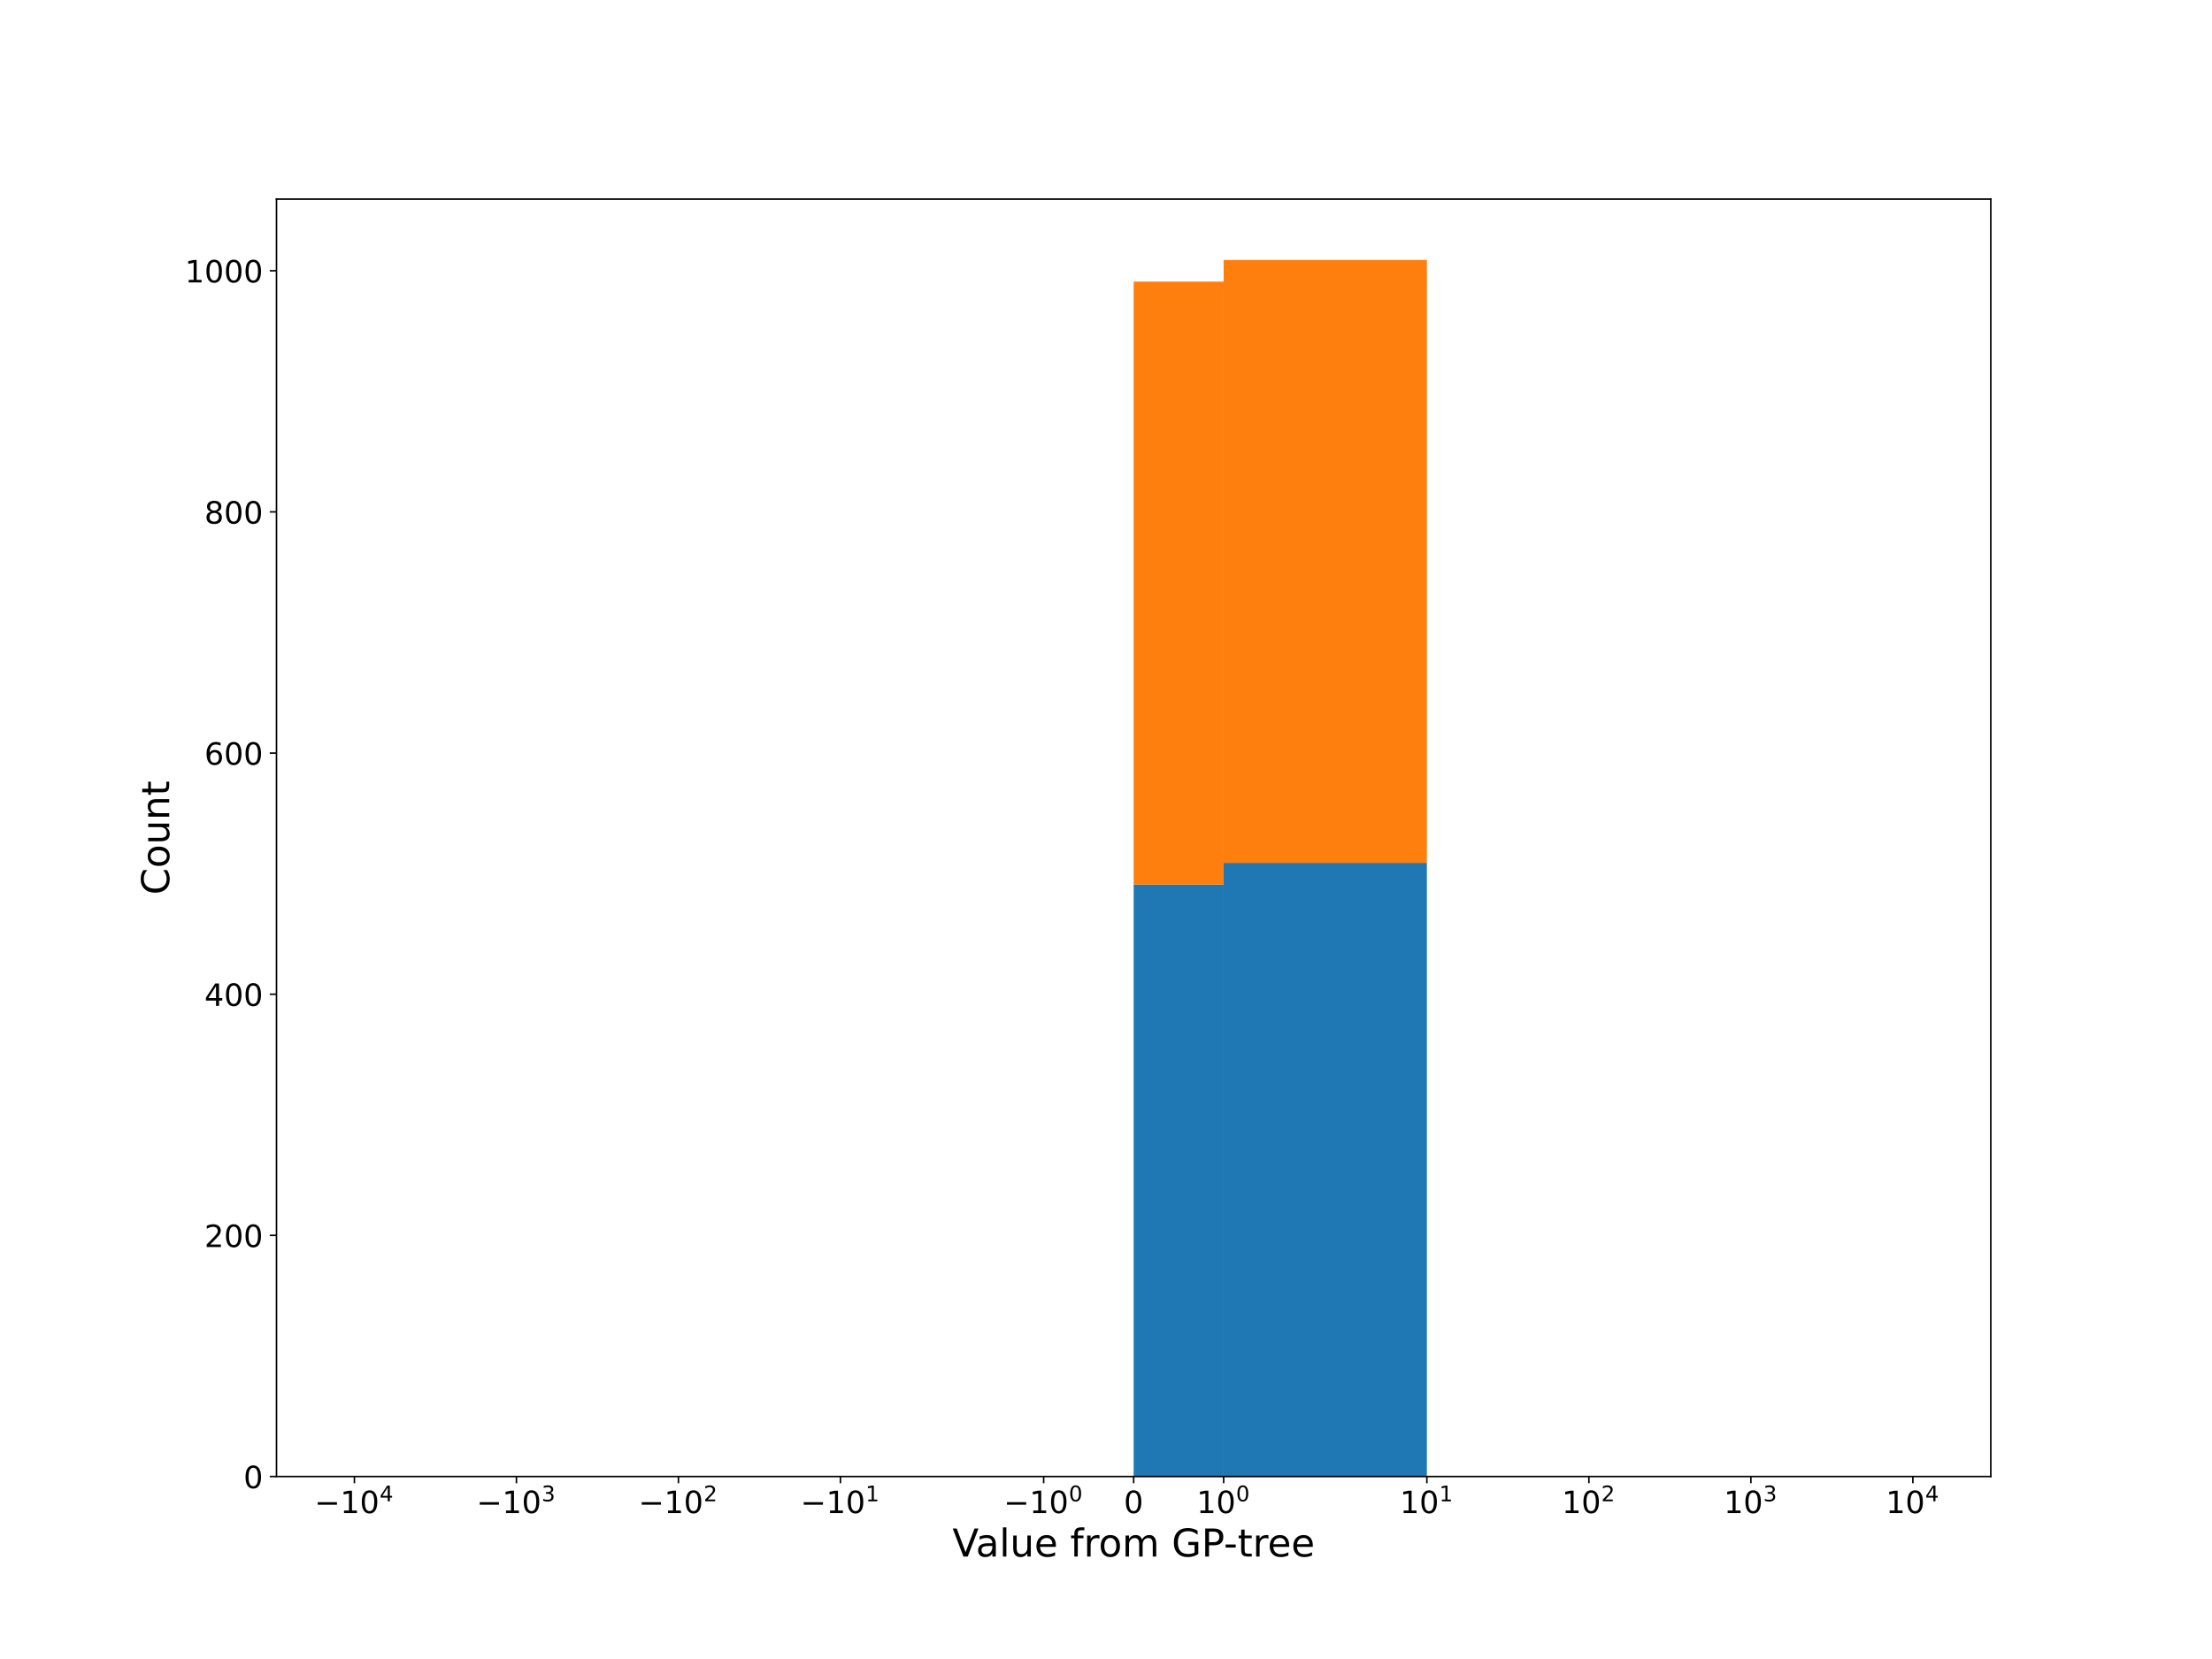
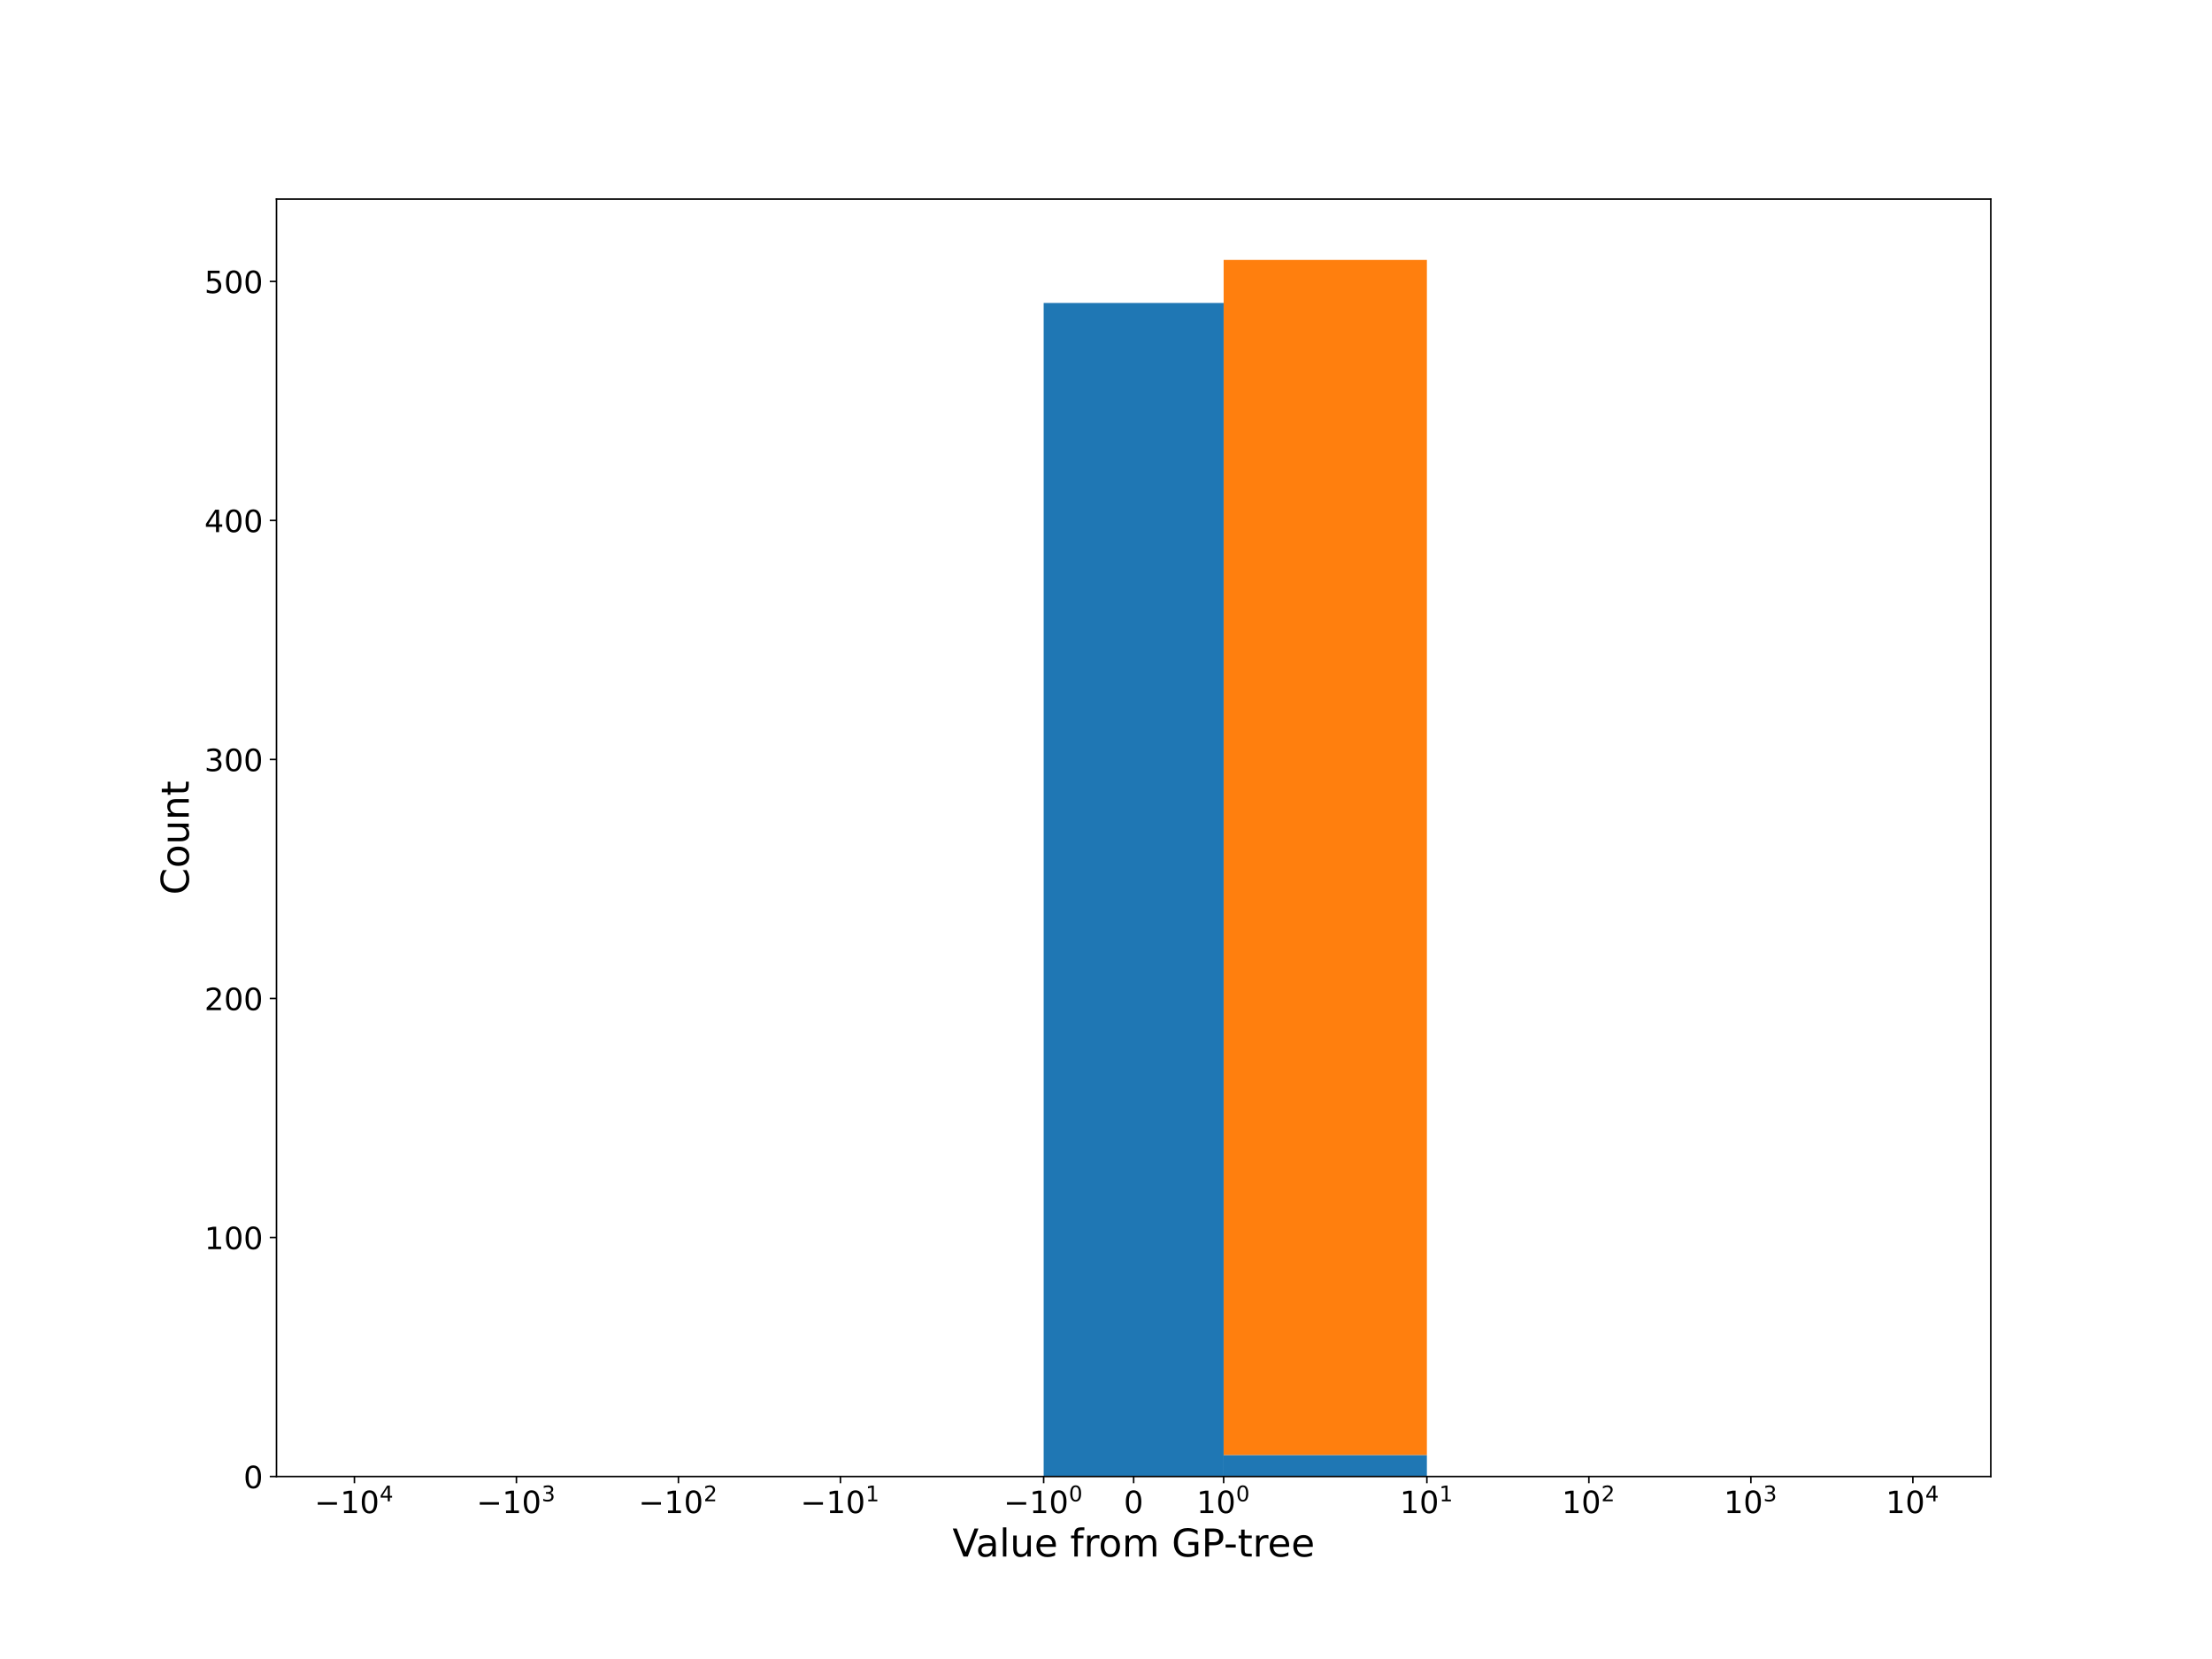
<svg xmlns="http://www.w3.org/2000/svg" xmlns:xlink="http://www.w3.org/1999/xlink" height="864pt" version="1.1" viewBox="0 0 1152 864" width="1152pt">
  <defs>
    <style type="text/css">*{stroke-linecap:butt;stroke-linejoin:round;}</style>
  </defs>
  <g id="figure_1">
    <g id="patch_1">
      <path d="M 0 864  L 1152 864  L 1152 0  L 0 0  z " style="fill:#ffffff;" />
    </g>
    <g id="axes_1">
      <g id="patch_2">
        <path d="M 144 768.96  L 1036.8 768.96  L 1036.8 103.68  L 144 103.68  z " style="fill:#ffffff;" />
      </g>
      <g id="patch_3">
-         <path clip-path="url(#pb4d1168c9e)" d="M 184.582 768.96  L 268.95 768.96  L 268.95 768.96  L 184.582 768.96  z " style="fill:#1f77b4;" />
+         <path clip-path="url(#p6ff1f0467d)" d="M 184.582 768.96  L 268.95 768.96  L 268.95 768.96  L 184.582 768.96  z " style="fill:#1f77b4;" />
      </g>
      <g id="patch_4">
-         <path clip-path="url(#pb4d1168c9e)" d="M 268.95 768.96  L 353.318 768.96  L 353.318 768.96  L 268.95 768.96  z " style="fill:#1f77b4;" />
+         <path clip-path="url(#p6ff1f0467d)" d="M 268.95 768.96  L 353.318 768.96  L 353.318 768.96  L 268.95 768.96  z " style="fill:#1f77b4;" />
      </g>
      <g id="patch_5">
-         <path clip-path="url(#pb4d1168c9e)" d="M 353.318 768.96  L 437.687 768.96  L 437.687 768.96  L 353.318 768.96  z " style="fill:#1f77b4;" />
+         <path clip-path="url(#p6ff1f0467d)" d="M 353.318 768.96  L 437.687 768.96  L 437.687 768.96  L 353.318 768.96  z " style="fill:#1f77b4;" />
      </g>
      <g id="patch_6">
-         <path clip-path="url(#pb4d1168c9e)" d="M 437.687 768.96  L 543.529 768.96  L 543.529 768.96  L 437.687 768.96  z " style="fill:#1f77b4;" />
+         <path clip-path="url(#p6ff1f0467d)" d="M 437.687 768.96  L 543.529 768.96  L 543.529 768.96  L 437.687 768.96  z " style="fill:#1f77b4;" />
      </g>
      <g id="patch_7">
-         <path clip-path="url(#pb4d1168c9e)" d="M 543.529 768.96  L 590.4 768.96  L 590.4 768.96  L 543.529 768.96  z " style="fill:#1f77b4;" />
+         <path clip-path="url(#p6ff1f0467d)" d="M 543.529 768.96  L 637.271 768.96  L 637.271 157.766  L 543.529 157.766  z " style="fill:#1f77b4;" />
      </g>
      <g id="patch_8">
-         <path clip-path="url(#pb4d1168c9e)" d="M 590.4 768.96  L 637.271 768.96  L 637.271 460.637  L 590.4 460.637  z " style="fill:#1f77b4;" />
+         <path clip-path="url(#p6ff1f0467d)" d="M 637.271 768.96  L 637.271 768.96  L 637.271 768.96  L 637.271 768.96  z " style="fill:#1f77b4;" />
      </g>
      <g id="patch_9">
-         <path clip-path="url(#pb4d1168c9e)" d="M 637.271 768.96  L 743.113 768.96  L 743.113 449.334  L 637.271 449.334  z " style="fill:#1f77b4;" />
+         <path clip-path="url(#p6ff1f0467d)" d="M 637.271 768.96  L 743.113 768.96  L 743.113 757.757  L 637.271 757.757  z " style="fill:#1f77b4;" />
      </g>
      <g id="patch_10">
-         <path clip-path="url(#pb4d1168c9e)" d="M 743.113 768.96  L 827.482 768.96  L 827.482 768.96  L 743.113 768.96  z " style="fill:#1f77b4;" />
+         <path clip-path="url(#p6ff1f0467d)" d="M 743.113 768.96  L 827.482 768.96  L 827.482 768.96  L 743.113 768.96  z " style="fill:#1f77b4;" />
      </g>
      <g id="patch_11">
-         <path clip-path="url(#pb4d1168c9e)" d="M 827.482 768.96  L 911.85 768.96  L 911.85 768.96  L 827.482 768.96  z " style="fill:#1f77b4;" />
+         <path clip-path="url(#p6ff1f0467d)" d="M 827.482 768.96  L 911.85 768.96  L 911.85 768.96  L 827.482 768.96  z " style="fill:#1f77b4;" />
      </g>
      <g id="patch_12">
-         <path clip-path="url(#pb4d1168c9e)" d="M 911.85 768.96  L 996.218 768.96  L 996.218 768.96  L 911.85 768.96  z " style="fill:#1f77b4;" />
+         <path clip-path="url(#p6ff1f0467d)" d="M 911.85 768.96  L 996.218 768.96  L 996.218 768.96  L 911.85 768.96  z " style="fill:#1f77b4;" />
      </g>
      <g id="patch_13">
-         <path clip-path="url(#pb4d1168c9e)" d="M 184.582 768.96  L 268.95 768.96  L 268.95 768.96  L 184.582 768.96  z " style="fill:#ff7f0e;" />
+         <path clip-path="url(#p6ff1f0467d)" d="M 184.582 768.96  L 268.95 768.96  L 268.95 768.96  L 184.582 768.96  z " style="fill:#ff7f0e;" />
      </g>
      <g id="patch_14">
-         <path clip-path="url(#pb4d1168c9e)" d="M 268.95 768.96  L 353.318 768.96  L 353.318 768.96  L 268.95 768.96  z " style="fill:#ff7f0e;" />
+         <path clip-path="url(#p6ff1f0467d)" d="M 268.95 768.96  L 353.318 768.96  L 353.318 768.96  L 268.95 768.96  z " style="fill:#ff7f0e;" />
      </g>
      <g id="patch_15">
-         <path clip-path="url(#pb4d1168c9e)" d="M 353.318 768.96  L 437.687 768.96  L 437.687 768.96  L 353.318 768.96  z " style="fill:#ff7f0e;" />
+         <path clip-path="url(#p6ff1f0467d)" d="M 353.318 768.96  L 437.687 768.96  L 437.687 768.96  L 353.318 768.96  z " style="fill:#ff7f0e;" />
      </g>
      <g id="patch_16">
-         <path clip-path="url(#pb4d1168c9e)" d="M 437.687 768.96  L 543.529 768.96  L 543.529 768.96  L 437.687 768.96  z " style="fill:#ff7f0e;" />
+         <path clip-path="url(#p6ff1f0467d)" d="M 437.687 768.96  L 543.529 768.96  L 543.529 768.96  L 437.687 768.96  z " style="fill:#ff7f0e;" />
      </g>
      <g id="patch_17">
-         <path clip-path="url(#pb4d1168c9e)" d="M 543.529 768.96  L 590.4 768.96  L 590.4 768.96  L 543.529 768.96  z " style="fill:#ff7f0e;" />
+         <path clip-path="url(#p6ff1f0467d)" d="M 543.529 157.766  L 637.271 157.766  L 637.271 157.766  L 543.529 157.766  z " style="fill:#ff7f0e;" />
      </g>
      <g id="patch_18">
-         <path clip-path="url(#pb4d1168c9e)" d="M 590.4 460.637  L 637.271 460.637  L 637.271 146.663  L 590.4 146.663  z " style="fill:#ff7f0e;" />
+         <path clip-path="url(#p6ff1f0467d)" d="M 637.271 768.96  L 637.271 768.96  L 637.271 768.96  L 637.271 768.96  z " style="fill:#ff7f0e;" />
      </g>
      <g id="patch_19">
-         <path clip-path="url(#pb4d1168c9e)" d="M 637.271 449.334  L 743.113 449.334  L 743.113 135.36  L 637.271 135.36  z " style="fill:#ff7f0e;" />
+         <path clip-path="url(#p6ff1f0467d)" d="M 637.271 757.757  L 743.113 757.757  L 743.113 135.36  L 637.271 135.36  z " style="fill:#ff7f0e;" />
      </g>
      <g id="patch_20">
-         <path clip-path="url(#pb4d1168c9e)" d="M 743.113 768.96  L 827.482 768.96  L 827.482 768.96  L 743.113 768.96  z " style="fill:#ff7f0e;" />
+         <path clip-path="url(#p6ff1f0467d)" d="M 743.113 768.96  L 827.482 768.96  L 827.482 768.96  L 743.113 768.96  z " style="fill:#ff7f0e;" />
      </g>
      <g id="patch_21">
-         <path clip-path="url(#pb4d1168c9e)" d="M 827.482 768.96  L 911.85 768.96  L 911.85 768.96  L 827.482 768.96  z " style="fill:#ff7f0e;" />
+         <path clip-path="url(#p6ff1f0467d)" d="M 827.482 768.96  L 911.85 768.96  L 911.85 768.96  L 827.482 768.96  z " style="fill:#ff7f0e;" />
      </g>
      <g id="patch_22">
-         <path clip-path="url(#pb4d1168c9e)" d="M 911.85 768.96  L 996.218 768.96  L 996.218 768.96  L 911.85 768.96  z " style="fill:#ff7f0e;" />
+         <path clip-path="url(#p6ff1f0467d)" d="M 911.85 768.96  L 996.218 768.96  L 996.218 768.96  L 911.85 768.96  z " style="fill:#ff7f0e;" />
      </g>
      <g id="matplotlib.axis_1">
        <g id="xtick_1">
          <g id="line2d_1">
            <defs>
-               <path d="M 0 0  L 0 3.5  " id="m169bd53359" style="stroke:#000000;stroke-width:0.8;" />
+               <path d="M 0 0  L 0 3.5  " id="m51a0564e83" style="stroke:#000000;stroke-width:0.8;" />
            </defs>
            <g>
-               <use style="stroke:#000000;stroke-width:0.8;" x="184.582" xlink:href="#m169bd53359" y="768.96" />
+               <use style="stroke:#000000;stroke-width:0.8;" x="184.582" xlink:href="#m51a0564e83" y="768.96" />
            </g>
          </g>
          <g id="text_1">
            <g transform="translate(163.7818 788.1175)scale(0.16 -0.16)">
              <defs>
                <path d="M 10.594 35.5  L 73.188 35.5  L 73.188 27.203  L 10.594 27.203  z " id="DejaVuSans-8722" />
                <path d="M 12.406 8.297  L 28.516 8.297  L 28.516 63.922  L 10.984 60.406  L 10.984 69.391  L 28.422 72.906  L 38.281 72.906  L 38.281 8.297  L 54.391 8.297  L 54.391 0  L 12.406 0  z " id="DejaVuSans-49" />
                <path d="M 31.781 66.406  Q 24.172 66.406 20.328 58.906  Q 16.5 51.422 16.5 36.375  Q 16.5 21.391 20.328 13.891  Q 24.172 6.391 31.781 6.391  Q 39.453 6.391 43.281 13.891  Q 47.125 21.391 47.125 36.375  Q 47.125 51.422 43.281 58.906  Q 39.453 66.406 31.781 66.406  z M 31.781 74.219  Q 44.047 74.219 50.516 64.516  Q 56.984 54.828 56.984 36.375  Q 56.984 17.969 50.516 8.266  Q 44.047 -1.422 31.781 -1.422  Q 19.531 -1.422 13.062 8.266  Q 6.594 17.969 6.594 36.375  Q 6.594 54.828 13.062 64.516  Q 19.531 74.219 31.781 74.219  z " id="DejaVuSans-48" />
                <path d="M 37.797 64.312  L 12.891 25.391  L 37.797 25.391  z M 35.203 72.906  L 47.609 72.906  L 47.609 25.391  L 58.016 25.391  L 58.016 17.188  L 47.609 17.188  L 47.609 0  L 37.797 0  L 37.797 17.188  L 4.891 17.188  L 4.891 26.703  z " id="DejaVuSans-52" />
              </defs>
              <use transform="translate(0 0.684375)" xlink:href="#DejaVuSans-8722" />
              <use transform="translate(83.78906 0.684375)" xlink:href="#DejaVuSans-49" />
              <use transform="translate(147.4121 0.684375)" xlink:href="#DejaVuSans-48" />
              <use transform="translate(211.9922 38.96563)scale(0.7)" xlink:href="#DejaVuSans-52" />
            </g>
          </g>
        </g>
        <g id="xtick_2">
          <g id="line2d_2">
            <g>
-               <use style="stroke:#000000;stroke-width:0.8;" x="268.95" xlink:href="#m169bd53359" y="768.96" />
+               <use style="stroke:#000000;stroke-width:0.8;" x="268.95" xlink:href="#m51a0564e83" y="768.96" />
            </g>
          </g>
          <g id="text_2">
            <g transform="translate(248.1501 788.1175)scale(0.16 -0.16)">
              <defs>
                <path d="M 40.578 39.312  Q 47.656 37.797 51.625 33  Q 55.609 28.219 55.609 21.188  Q 55.609 10.406 48.188 4.484  Q 40.766 -1.422 27.094 -1.422  Q 22.516 -1.422 17.656 -0.516  Q 12.797 0.391 7.625 2.203  L 7.625 11.719  Q 11.719 9.328 16.594 8.109  Q 21.484 6.891 26.812 6.891  Q 36.078 6.891 40.938 10.547  Q 45.797 14.203 45.797 21.188  Q 45.797 27.641 41.281 31.266  Q 36.766 34.906 28.719 34.906  L 20.219 34.906  L 20.219 43.016  L 29.109 43.016  Q 36.375 43.016 40.234 45.922  Q 44.094 48.828 44.094 54.297  Q 44.094 59.906 40.109 62.906  Q 36.141 65.922 28.719 65.922  Q 24.656 65.922 20.016 65.031  Q 15.375 64.156 9.812 62.312  L 9.812 71.094  Q 15.438 72.656 20.344 73.438  Q 25.25 74.219 29.594 74.219  Q 40.828 74.219 47.359 69.109  Q 53.906 64.016 53.906 55.328  Q 53.906 49.266 50.438 45.094  Q 46.969 40.922 40.578 39.312  z " id="DejaVuSans-51" />
              </defs>
              <use transform="translate(0 0.765625)" xlink:href="#DejaVuSans-8722" />
              <use transform="translate(83.78906 0.765625)" xlink:href="#DejaVuSans-49" />
              <use transform="translate(147.4121 0.765625)" xlink:href="#DejaVuSans-48" />
              <use transform="translate(211.9922 39.04688)scale(0.7)" xlink:href="#DejaVuSans-51" />
            </g>
          </g>
        </g>
        <g id="xtick_3">
          <g id="line2d_3">
            <g>
-               <use style="stroke:#000000;stroke-width:0.8;" x="353.318" xlink:href="#m169bd53359" y="768.96" />
+               <use style="stroke:#000000;stroke-width:0.8;" x="353.318" xlink:href="#m51a0564e83" y="768.96" />
            </g>
          </g>
          <g id="text_3">
            <g transform="translate(332.5183 788.1175)scale(0.16 -0.16)">
              <defs>
                <path d="M 19.188 8.297  L 53.609 8.297  L 53.609 0  L 7.328 0  L 7.328 8.297  Q 12.938 14.109 22.625 23.891  Q 32.328 33.688 34.812 36.531  Q 39.547 41.844 41.422 45.531  Q 43.312 49.219 43.312 52.781  Q 43.312 58.594 39.234 62.25  Q 35.156 65.922 28.609 65.922  Q 23.969 65.922 18.812 64.312  Q 13.672 62.703 7.812 59.422  L 7.812 69.391  Q 13.766 71.781 18.938 73  Q 24.125 74.219 28.422 74.219  Q 39.75 74.219 46.484 68.547  Q 53.219 62.891 53.219 53.422  Q 53.219 48.922 51.531 44.891  Q 49.859 40.875 45.406 35.406  Q 44.188 33.984 37.641 27.219  Q 31.109 20.453 19.188 8.297  z " id="DejaVuSans-50" />
              </defs>
              <use transform="translate(0 0.765625)" xlink:href="#DejaVuSans-8722" />
              <use transform="translate(83.78906 0.765625)" xlink:href="#DejaVuSans-49" />
              <use transform="translate(147.4121 0.765625)" xlink:href="#DejaVuSans-48" />
              <use transform="translate(211.9922 39.04688)scale(0.7)" xlink:href="#DejaVuSans-50" />
            </g>
          </g>
        </g>
        <g id="xtick_4">
          <g id="line2d_4">
            <g>
-               <use style="stroke:#000000;stroke-width:0.8;" x="437.687" xlink:href="#m169bd53359" y="768.96" />
+               <use style="stroke:#000000;stroke-width:0.8;" x="437.687" xlink:href="#m51a0564e83" y="768.96" />
            </g>
          </g>
          <g id="text_4">
            <g transform="translate(416.8866 788.1175)scale(0.16 -0.16)">
              <use transform="translate(0 0.684375)" xlink:href="#DejaVuSans-8722" />
              <use transform="translate(83.78906 0.684375)" xlink:href="#DejaVuSans-49" />
              <use transform="translate(147.4121 0.684375)" xlink:href="#DejaVuSans-48" />
              <use transform="translate(211.9922 38.96563)scale(0.7)" xlink:href="#DejaVuSans-49" />
            </g>
          </g>
        </g>
        <g id="xtick_5">
          <g id="line2d_5">
            <g>
-               <use style="stroke:#000000;stroke-width:0.8;" x="543.529" xlink:href="#m169bd53359" y="768.96" />
+               <use style="stroke:#000000;stroke-width:0.8;" x="543.529" xlink:href="#m51a0564e83" y="768.96" />
            </g>
          </g>
          <g id="text_5">
            <g transform="translate(522.7287 788.1175)scale(0.16 -0.16)">
              <use transform="translate(0 0.765625)" xlink:href="#DejaVuSans-8722" />
              <use transform="translate(83.78906 0.765625)" xlink:href="#DejaVuSans-49" />
              <use transform="translate(147.4121 0.765625)" xlink:href="#DejaVuSans-48" />
              <use transform="translate(211.9922 39.04688)scale(0.7)" xlink:href="#DejaVuSans-48" />
            </g>
          </g>
        </g>
        <g id="xtick_6">
          <g id="line2d_6">
            <g>
-               <use style="stroke:#000000;stroke-width:0.8;" x="590.4" xlink:href="#m169bd53359" y="768.96" />
+               <use style="stroke:#000000;stroke-width:0.8;" x="590.4" xlink:href="#m51a0564e83" y="768.96" />
            </g>
          </g>
          <g id="text_6">
            <g transform="translate(585.28 788.1175)scale(0.16 -0.16)">
              <use transform="translate(0 0.78125)" xlink:href="#DejaVuSans-48" />
            </g>
          </g>
        </g>
        <g id="xtick_7">
          <g id="line2d_7">
            <g>
-               <use style="stroke:#000000;stroke-width:0.8;" x="637.271" xlink:href="#m169bd53359" y="768.96" />
+               <use style="stroke:#000000;stroke-width:0.8;" x="637.271" xlink:href="#m51a0564e83" y="768.96" />
            </g>
          </g>
          <g id="text_7">
            <g transform="translate(623.1913 788.1175)scale(0.16 -0.16)">
              <use transform="translate(0 0.765625)" xlink:href="#DejaVuSans-49" />
              <use transform="translate(63.62305 0.765625)" xlink:href="#DejaVuSans-48" />
              <use transform="translate(128.2031 39.04688)scale(0.7)" xlink:href="#DejaVuSans-48" />
            </g>
          </g>
        </g>
        <g id="xtick_8">
          <g id="line2d_8">
            <g>
-               <use style="stroke:#000000;stroke-width:0.8;" x="743.113" xlink:href="#m169bd53359" y="768.96" />
+               <use style="stroke:#000000;stroke-width:0.8;" x="743.113" xlink:href="#m51a0564e83" y="768.96" />
            </g>
          </g>
          <g id="text_8">
            <g transform="translate(729.0334 788.1175)scale(0.16 -0.16)">
              <use transform="translate(0 0.684375)" xlink:href="#DejaVuSans-49" />
              <use transform="translate(63.62305 0.684375)" xlink:href="#DejaVuSans-48" />
              <use transform="translate(128.2031 38.96563)scale(0.7)" xlink:href="#DejaVuSans-49" />
            </g>
          </g>
        </g>
        <g id="xtick_9">
          <g id="line2d_9">
            <g>
-               <use style="stroke:#000000;stroke-width:0.8;" x="827.482" xlink:href="#m169bd53359" y="768.96" />
+               <use style="stroke:#000000;stroke-width:0.8;" x="827.482" xlink:href="#m51a0564e83" y="768.96" />
            </g>
          </g>
          <g id="text_9">
            <g transform="translate(813.4017 788.1175)scale(0.16 -0.16)">
              <use transform="translate(0 0.765625)" xlink:href="#DejaVuSans-49" />
              <use transform="translate(63.62305 0.765625)" xlink:href="#DejaVuSans-48" />
              <use transform="translate(128.2031 39.04688)scale(0.7)" xlink:href="#DejaVuSans-50" />
            </g>
          </g>
        </g>
        <g id="xtick_10">
          <g id="line2d_10">
            <g>
-               <use style="stroke:#000000;stroke-width:0.8;" x="911.85" xlink:href="#m169bd53359" y="768.96" />
+               <use style="stroke:#000000;stroke-width:0.8;" x="911.85" xlink:href="#m51a0564e83" y="768.96" />
            </g>
          </g>
          <g id="text_10">
            <g transform="translate(897.7699 788.1175)scale(0.16 -0.16)">
              <use transform="translate(0 0.765625)" xlink:href="#DejaVuSans-49" />
              <use transform="translate(63.62305 0.765625)" xlink:href="#DejaVuSans-48" />
              <use transform="translate(128.2031 39.04688)scale(0.7)" xlink:href="#DejaVuSans-51" />
            </g>
          </g>
        </g>
        <g id="xtick_11">
          <g id="line2d_11">
            <g>
-               <use style="stroke:#000000;stroke-width:0.8;" x="996.218" xlink:href="#m169bd53359" y="768.96" />
+               <use style="stroke:#000000;stroke-width:0.8;" x="996.218" xlink:href="#m51a0564e83" y="768.96" />
            </g>
          </g>
          <g id="text_11">
            <g transform="translate(982.1382 788.1175)scale(0.16 -0.16)">
              <use transform="translate(0 0.684375)" xlink:href="#DejaVuSans-49" />
              <use transform="translate(63.62305 0.684375)" xlink:href="#DejaVuSans-48" />
              <use transform="translate(128.2031 38.96563)scale(0.7)" xlink:href="#DejaVuSans-52" />
            </g>
          </g>
        </g>
        <g id="text_12">
          <g transform="translate(496.0422 810.6419)scale(0.2 -0.2)">
            <defs>
              <path d="M 28.609 0  L 0.781 72.906  L 11.078 72.906  L 34.188 11.531  L 57.328 72.906  L 67.578 72.906  L 39.797 0  z " id="DejaVuSans-86" />
              <path d="M 34.281 27.484  Q 23.391 27.484 19.188 25  Q 14.984 22.516 14.984 16.5  Q 14.984 11.719 18.141 8.906  Q 21.297 6.109 26.703 6.109  Q 34.188 6.109 38.703 11.406  Q 43.219 16.703 43.219 25.484  L 43.219 27.484  z M 52.203 31.203  L 52.203 0  L 43.219 0  L 43.219 8.297  Q 40.141 3.328 35.547 0.953  Q 30.953 -1.422 24.312 -1.422  Q 15.922 -1.422 10.953 3.297  Q 6 8.016 6 15.922  Q 6 25.141 12.172 29.828  Q 18.359 34.516 30.609 34.516  L 43.219 34.516  L 43.219 35.406  Q 43.219 41.609 39.141 45  Q 35.062 48.391 27.688 48.391  Q 23 48.391 18.547 47.266  Q 14.109 46.141 10.016 43.891  L 10.016 52.203  Q 14.938 54.109 19.578 55.047  Q 24.219 56 28.609 56  Q 40.484 56 46.344 49.844  Q 52.203 43.703 52.203 31.203  z " id="DejaVuSans-97" />
              <path d="M 9.422 75.984  L 18.406 75.984  L 18.406 0  L 9.422 0  z " id="DejaVuSans-108" />
              <path d="M 8.5 21.578  L 8.5 54.688  L 17.484 54.688  L 17.484 21.922  Q 17.484 14.156 20.5 10.266  Q 23.531 6.391 29.594 6.391  Q 36.859 6.391 41.078 11.031  Q 45.312 15.672 45.312 23.688  L 45.312 54.688  L 54.297 54.688  L 54.297 0  L 45.312 0  L 45.312 8.406  Q 42.047 3.422 37.719 1  Q 33.406 -1.422 27.688 -1.422  Q 18.266 -1.422 13.375 4.438  Q 8.5 10.297 8.5 21.578  z M 31.109 56  z " id="DejaVuSans-117" />
              <path d="M 56.203 29.594  L 56.203 25.203  L 14.891 25.203  Q 15.484 15.922 20.484 11.062  Q 25.484 6.203 34.422 6.203  Q 39.594 6.203 44.453 7.469  Q 49.312 8.734 54.109 11.281  L 54.109 2.781  Q 49.266 0.734 44.188 -0.344  Q 39.109 -1.422 33.891 -1.422  Q 20.797 -1.422 13.156 6.188  Q 5.516 13.812 5.516 26.812  Q 5.516 40.234 12.766 48.109  Q 20.016 56 32.328 56  Q 43.359 56 49.781 48.891  Q 56.203 41.797 56.203 29.594  z M 47.219 32.234  Q 47.125 39.594 43.094 43.984  Q 39.062 48.391 32.422 48.391  Q 24.906 48.391 20.391 44.141  Q 15.875 39.891 15.188 32.172  z " id="DejaVuSans-101" />
              <path id="DejaVuSans-32" />
              <path d="M 37.109 75.984  L 37.109 68.5  L 28.516 68.5  Q 23.688 68.5 21.797 66.547  Q 19.922 64.594 19.922 59.516  L 19.922 54.688  L 34.719 54.688  L 34.719 47.703  L 19.922 47.703  L 19.922 0  L 10.891 0  L 10.891 47.703  L 2.297 47.703  L 2.297 54.688  L 10.891 54.688  L 10.891 58.5  Q 10.891 67.625 15.141 71.797  Q 19.391 75.984 28.609 75.984  z " id="DejaVuSans-102" />
              <path d="M 41.109 46.297  Q 39.594 47.172 37.812 47.578  Q 36.031 48 33.891 48  Q 26.266 48 22.188 43.047  Q 18.109 38.094 18.109 28.812  L 18.109 0  L 9.078 0  L 9.078 54.688  L 18.109 54.688  L 18.109 46.188  Q 20.953 51.172 25.484 53.578  Q 30.031 56 36.531 56  Q 37.453 56 38.578 55.875  Q 39.703 55.766 41.062 55.516  z " id="DejaVuSans-114" />
              <path d="M 30.609 48.391  Q 23.391 48.391 19.188 42.75  Q 14.984 37.109 14.984 27.297  Q 14.984 17.484 19.156 11.844  Q 23.344 6.203 30.609 6.203  Q 37.797 6.203 41.984 11.859  Q 46.188 17.531 46.188 27.297  Q 46.188 37.016 41.984 42.703  Q 37.797 48.391 30.609 48.391  z M 30.609 56  Q 42.328 56 49.016 48.375  Q 55.719 40.766 55.719 27.297  Q 55.719 13.875 49.016 6.219  Q 42.328 -1.422 30.609 -1.422  Q 18.844 -1.422 12.172 6.219  Q 5.516 13.875 5.516 27.297  Q 5.516 40.766 12.172 48.375  Q 18.844 56 30.609 56  z " id="DejaVuSans-111" />
              <path d="M 52 44.188  Q 55.375 50.25 60.062 53.125  Q 64.75 56 71.094 56  Q 79.641 56 84.281 50.016  Q 88.922 44.047 88.922 33.016  L 88.922 0  L 79.891 0  L 79.891 32.719  Q 79.891 40.578 77.094 44.375  Q 74.312 48.188 68.609 48.188  Q 61.625 48.188 57.562 43.547  Q 53.516 38.922 53.516 30.906  L 53.516 0  L 44.484 0  L 44.484 32.719  Q 44.484 40.625 41.703 44.406  Q 38.922 48.188 33.109 48.188  Q 26.219 48.188 22.156 43.531  Q 18.109 38.875 18.109 30.906  L 18.109 0  L 9.078 0  L 9.078 54.688  L 18.109 54.688  L 18.109 46.188  Q 21.188 51.219 25.484 53.609  Q 29.781 56 35.688 56  Q 41.656 56 45.828 52.969  Q 50 49.953 52 44.188  z " id="DejaVuSans-109" />
              <path d="M 59.516 10.406  L 59.516 29.984  L 43.406 29.984  L 43.406 38.094  L 69.281 38.094  L 69.281 6.781  Q 63.578 2.734 56.688 0.656  Q 49.812 -1.422 42 -1.422  Q 24.906 -1.422 15.25 8.562  Q 5.609 18.562 5.609 36.375  Q 5.609 54.25 15.25 64.234  Q 24.906 74.219 42 74.219  Q 49.125 74.219 55.547 72.453  Q 61.969 70.703 67.391 67.281  L 67.391 56.781  Q 61.922 61.422 55.766 63.766  Q 49.609 66.109 42.828 66.109  Q 29.438 66.109 22.719 58.641  Q 16.016 51.172 16.016 36.375  Q 16.016 21.625 22.719 14.156  Q 29.438 6.688 42.828 6.688  Q 48.047 6.688 52.141 7.594  Q 56.25 8.5 59.516 10.406  z " id="DejaVuSans-71" />
              <path d="M 19.672 64.797  L 19.672 37.406  L 32.078 37.406  Q 38.969 37.406 42.719 40.969  Q 46.484 44.531 46.484 51.125  Q 46.484 57.672 42.719 61.234  Q 38.969 64.797 32.078 64.797  z M 9.812 72.906  L 32.078 72.906  Q 44.344 72.906 50.609 67.359  Q 56.891 61.812 56.891 51.125  Q 56.891 40.328 50.609 34.812  Q 44.344 29.297 32.078 29.297  L 19.672 29.297  L 19.672 0  L 9.812 0  z " id="DejaVuSans-80" />
              <path d="M 4.891 31.391  L 31.203 31.391  L 31.203 23.391  L 4.891 23.391  z " id="DejaVuSans-45" />
              <path d="M 18.312 70.219  L 18.312 54.688  L 36.812 54.688  L 36.812 47.703  L 18.312 47.703  L 18.312 18.016  Q 18.312 11.328 20.141 9.422  Q 21.969 7.516 27.594 7.516  L 36.812 7.516  L 36.812 0  L 27.594 0  Q 17.188 0 13.234 3.875  Q 9.281 7.766 9.281 18.016  L 9.281 47.703  L 2.688 47.703  L 2.688 54.688  L 9.281 54.688  L 9.281 70.219  z " id="DejaVuSans-116" />
            </defs>
            <use xlink:href="#DejaVuSans-86" />
            <use x="60.658" xlink:href="#DejaVuSans-97" />
            <use x="121.938" xlink:href="#DejaVuSans-108" />
            <use x="149.721" xlink:href="#DejaVuSans-117" />
            <use x="213.1" xlink:href="#DejaVuSans-101" />
            <use x="274.623" xlink:href="#DejaVuSans-32" />
            <use x="306.41" xlink:href="#DejaVuSans-102" />
            <use x="341.615" xlink:href="#DejaVuSans-114" />
            <use x="380.479" xlink:href="#DejaVuSans-111" />
            <use x="441.66" xlink:href="#DejaVuSans-109" />
            <use x="539.072" xlink:href="#DejaVuSans-32" />
            <use x="570.859" xlink:href="#DejaVuSans-71" />
            <use x="648.35" xlink:href="#DejaVuSans-80" />
            <use x="706.402" xlink:href="#DejaVuSans-45" />
            <use x="742.486" xlink:href="#DejaVuSans-116" />
            <use x="781.695" xlink:href="#DejaVuSans-114" />
            <use x="820.559" xlink:href="#DejaVuSans-101" />
            <use x="882.082" xlink:href="#DejaVuSans-101" />
          </g>
        </g>
      </g>
      <g id="matplotlib.axis_2">
        <g id="ytick_1">
          <g id="line2d_12">
            <defs>
-               <path d="M 0 0  L -3.5 0  " id="m0499357dde" style="stroke:#000000;stroke-width:0.8;" />
+               <path d="M 0 0  L -3.5 0  " id="mcd49d651b7" style="stroke:#000000;stroke-width:0.8;" />
            </defs>
            <g>
-               <use style="stroke:#000000;stroke-width:0.8;" x="144" xlink:href="#m0499357dde" y="768.96" />
+               <use style="stroke:#000000;stroke-width:0.8;" x="144" xlink:href="#mcd49d651b7" y="768.96" />
            </g>
          </g>
          <g id="text_13">
            <g transform="translate(126.82 775.0388)scale(0.16 -0.16)">
              <use xlink:href="#DejaVuSans-48" />
            </g>
          </g>
        </g>
        <g id="ytick_2">
          <g id="line2d_13">
            <g>
-               <use style="stroke:#000000;stroke-width:0.8;" x="144" xlink:href="#m0499357dde" y="643.37" />
+               <use style="stroke:#000000;stroke-width:0.8;" x="144" xlink:href="#mcd49d651b7" y="644.481" />
            </g>
          </g>
          <g id="text_14">
-             <g transform="translate(106.46 649.4491)scale(0.16 -0.16)">
+             <g transform="translate(106.46 650.5594)scale(0.16 -0.16)">
+               <use xlink:href="#DejaVuSans-49" />
+               <use x="63.623" xlink:href="#DejaVuSans-48" />
+               <use x="127.246" xlink:href="#DejaVuSans-48" />
+             </g>
+           </g>
+         </g>
+         <g id="ytick_3">
+           <g id="line2d_14">
+             <g>
+               <use style="stroke:#000000;stroke-width:0.8;" x="144" xlink:href="#mcd49d651b7" y="520.001" />
+             </g>
+           </g>
+           <g id="text_15">
+             <g transform="translate(106.46 526.08)scale(0.16 -0.16)">
              <use xlink:href="#DejaVuSans-50" />
              <use x="63.623" xlink:href="#DejaVuSans-48" />
              <use x="127.246" xlink:href="#DejaVuSans-48" />
            </g>
          </g>
        </g>
-         <g id="ytick_3">
-           <g id="line2d_14">
-             <g>
-               <use style="stroke:#000000;stroke-width:0.8;" x="144" xlink:href="#m0499357dde" y="517.781" />
-             </g>
-           </g>
-           <g id="text_15">
-             <g transform="translate(106.46 523.8594)scale(0.16 -0.16)">
+         <g id="ytick_4">
+           <g id="line2d_15">
+             <g>
+               <use style="stroke:#000000;stroke-width:0.8;" x="144" xlink:href="#mcd49d651b7" y="395.522" />
+             </g>
+           </g>
+           <g id="text_16">
+             <g transform="translate(106.46 401.6006)scale(0.16 -0.16)">
+               <use xlink:href="#DejaVuSans-51" />
+               <use x="63.623" xlink:href="#DejaVuSans-48" />
+               <use x="127.246" xlink:href="#DejaVuSans-48" />
+             </g>
+           </g>
+         </g>
+         <g id="ytick_5">
+           <g id="line2d_16">
+             <g>
+               <use style="stroke:#000000;stroke-width:0.8;" x="144" xlink:href="#mcd49d651b7" y="271.043" />
+             </g>
+           </g>
+           <g id="text_17">
+             <g transform="translate(106.46 277.1213)scale(0.16 -0.16)">
              <use xlink:href="#DejaVuSans-52" />
              <use x="63.623" xlink:href="#DejaVuSans-48" />
              <use x="127.246" xlink:href="#DejaVuSans-48" />
            </g>
          </g>
        </g>
-         <g id="ytick_4">
-           <g id="line2d_15">
-             <g>
-               <use style="stroke:#000000;stroke-width:0.8;" x="144" xlink:href="#m0499357dde" y="392.191" />
-             </g>
-           </g>
-           <g id="text_16">
-             <g transform="translate(106.46 398.2697)scale(0.16 -0.16)">
+         <g id="ytick_6">
+           <g id="line2d_17">
+             <g>
+               <use style="stroke:#000000;stroke-width:0.8;" x="144" xlink:href="#mcd49d651b7" y="146.563" />
+             </g>
+           </g>
+           <g id="text_18">
+             <g transform="translate(106.46 152.6419)scale(0.16 -0.16)">
              <defs>
-                 <path d="M 33.016 40.375  Q 26.375 40.375 22.484 35.828  Q 18.609 31.297 18.609 23.391  Q 18.609 15.531 22.484 10.953  Q 26.375 6.391 33.016 6.391  Q 39.656 6.391 43.531 10.953  Q 47.406 15.531 47.406 23.391  Q 47.406 31.297 43.531 35.828  Q 39.656 40.375 33.016 40.375  z M 52.594 71.297  L 52.594 62.312  Q 48.875 64.062 45.094 64.984  Q 41.312 65.922 37.594 65.922  Q 27.828 65.922 22.672 59.328  Q 17.531 52.734 16.797 39.406  Q 19.672 43.656 24.016 45.922  Q 28.375 48.188 33.594 48.188  Q 44.578 48.188 50.953 41.516  Q 57.328 34.859 57.328 23.391  Q 57.328 12.156 50.688 5.359  Q 44.047 -1.422 33.016 -1.422  Q 20.359 -1.422 13.672 8.266  Q 6.984 17.969 6.984 36.375  Q 6.984 53.656 15.188 63.938  Q 23.391 74.219 37.203 74.219  Q 40.922 74.219 44.703 73.484  Q 48.484 72.75 52.594 71.297  z " id="DejaVuSans-54" />
+                 <path d="M 10.797 72.906  L 49.516 72.906  L 49.516 64.594  L 19.828 64.594  L 19.828 46.734  Q 21.969 47.469 24.109 47.828  Q 26.266 48.188 28.422 48.188  Q 40.625 48.188 47.75 41.5  Q 54.891 34.812 54.891 23.391  Q 54.891 11.625 47.562 5.094  Q 40.234 -1.422 26.906 -1.422  Q 22.312 -1.422 17.547 -0.641  Q 12.797 0.141 7.719 1.703  L 7.719 11.625  Q 12.109 9.234 16.797 8.062  Q 21.484 6.891 26.703 6.891  Q 35.156 6.891 40.078 11.328  Q 45.016 15.766 45.016 23.391  Q 45.016 31 40.078 35.438  Q 35.156 39.891 26.703 39.891  Q 22.75 39.891 18.812 39.016  Q 14.891 38.141 10.797 36.281  z " id="DejaVuSans-53" />
              </defs>
-               <use xlink:href="#DejaVuSans-54" />
+               <use xlink:href="#DejaVuSans-53" />
              <use x="63.623" xlink:href="#DejaVuSans-48" />
              <use x="127.246" xlink:href="#DejaVuSans-48" />
            </g>
          </g>
        </g>
-         <g id="ytick_5">
-           <g id="line2d_16">
-             <g>
-               <use style="stroke:#000000;stroke-width:0.8;" x="144" xlink:href="#m0499357dde" y="266.601" />
-             </g>
-           </g>
-           <g id="text_17">
-             <g transform="translate(106.46 272.68)scale(0.16 -0.16)">
-               <defs>
-                 <path d="M 31.781 34.625  Q 24.75 34.625 20.719 30.859  Q 16.703 27.094 16.703 20.516  Q 16.703 13.922 20.719 10.156  Q 24.75 6.391 31.781 6.391  Q 38.812 6.391 42.859 10.172  Q 46.922 13.969 46.922 20.516  Q 46.922 27.094 42.891 30.859  Q 38.875 34.625 31.781 34.625  z M 21.922 38.812  Q 15.578 40.375 12.031 44.719  Q 8.5 49.078 8.5 55.328  Q 8.5 64.062 14.719 69.141  Q 20.953 74.219 31.781 74.219  Q 42.672 74.219 48.875 69.141  Q 55.078 64.062 55.078 55.328  Q 55.078 49.078 51.531 44.719  Q 48 40.375 41.703 38.812  Q 48.828 37.156 52.797 32.312  Q 56.781 27.484 56.781 20.516  Q 56.781 9.906 50.312 4.234  Q 43.844 -1.422 31.781 -1.422  Q 19.734 -1.422 13.25 4.234  Q 6.781 9.906 6.781 20.516  Q 6.781 27.484 10.781 32.312  Q 14.797 37.156 21.922 38.812  z M 18.312 54.391  Q 18.312 48.734 21.844 45.562  Q 25.391 42.391 31.781 42.391  Q 38.141 42.391 41.719 45.562  Q 45.312 48.734 45.312 54.391  Q 45.312 60.062 41.719 63.234  Q 38.141 66.406 31.781 66.406  Q 25.391 66.406 21.844 63.234  Q 18.312 60.062 18.312 54.391  z " id="DejaVuSans-56" />
-               </defs>
-               <use xlink:href="#DejaVuSans-56" />
-               <use x="63.623" xlink:href="#DejaVuSans-48" />
-               <use x="127.246" xlink:href="#DejaVuSans-48" />
-             </g>
-           </g>
-         </g>
-         <g id="ytick_6">
-           <g id="line2d_17">
-             <g>
-               <use style="stroke:#000000;stroke-width:0.8;" x="144" xlink:href="#m0499357dde" y="141.012" />
-             </g>
-           </g>
-           <g id="text_18">
-             <g transform="translate(96.28 147.0903)scale(0.16 -0.16)">
-               <use xlink:href="#DejaVuSans-49" />
-               <use x="63.623" xlink:href="#DejaVuSans-48" />
-               <use x="127.246" xlink:href="#DejaVuSans-48" />
-               <use x="190.869" xlink:href="#DejaVuSans-48" />
-             </g>
-           </g>
-         </g>
        <g id="text_19">
-           <g transform="translate(88.12063 466.0169)rotate(-90)scale(0.2 -0.2)">
+           <g transform="translate(98.30062 466.0169)rotate(-90)scale(0.2 -0.2)">
            <defs>
              <path d="M 64.406 67.281  L 64.406 56.891  Q 59.422 61.531 53.781 63.812  Q 48.141 66.109 41.797 66.109  Q 29.297 66.109 22.656 58.469  Q 16.016 50.828 16.016 36.375  Q 16.016 21.969 22.656 14.328  Q 29.297 6.688 41.797 6.688  Q 48.141 6.688 53.781 8.984  Q 59.422 11.281 64.406 15.922  L 64.406 5.609  Q 59.234 2.094 53.438 0.328  Q 47.656 -1.422 41.219 -1.422  Q 24.656 -1.422 15.125 8.703  Q 5.609 18.844 5.609 36.375  Q 5.609 53.953 15.125 64.078  Q 24.656 74.219 41.219 74.219  Q 47.75 74.219 53.531 72.484  Q 59.328 70.75 64.406 67.281  z " id="DejaVuSans-67" />
              <path d="M 54.891 33.016  L 54.891 0  L 45.906 0  L 45.906 32.719  Q 45.906 40.484 42.875 44.328  Q 39.844 48.188 33.797 48.188  Q 26.516 48.188 22.312 43.547  Q 18.109 38.922 18.109 30.906  L 18.109 0  L 9.078 0  L 9.078 54.688  L 18.109 54.688  L 18.109 46.188  Q 21.344 51.125 25.703 53.562  Q 30.078 56 35.797 56  Q 45.219 56 50.047 50.172  Q 54.891 44.344 54.891 33.016  z " id="DejaVuSans-110" />
            </defs>
            <use xlink:href="#DejaVuSans-67" />
            <use x="69.824" xlink:href="#DejaVuSans-111" />
            <use x="131.006" xlink:href="#DejaVuSans-117" />
            <use x="194.385" xlink:href="#DejaVuSans-110" />
            <use x="257.764" xlink:href="#DejaVuSans-116" />
          </g>
        </g>
      </g>
      <g id="patch_23">
        <path d="M 144 768.96  L 144 103.68  " style="fill:none;stroke:#000000;stroke-linecap:square;stroke-linejoin:miter;stroke-width:0.8;" />
      </g>
      <g id="patch_24">
        <path d="M 1036.8 768.96  L 1036.8 103.68  " style="fill:none;stroke:#000000;stroke-linecap:square;stroke-linejoin:miter;stroke-width:0.8;" />
      </g>
      <g id="patch_25">
        <path d="M 144 768.96  L 1036.8 768.96  " style="fill:none;stroke:#000000;stroke-linecap:square;stroke-linejoin:miter;stroke-width:0.8;" />
      </g>
      <g id="patch_26">
        <path d="M 144 103.68  L 1036.8 103.68  " style="fill:none;stroke:#000000;stroke-linecap:square;stroke-linejoin:miter;stroke-width:0.8;" />
      </g>
    </g>
  </g>
  <defs>
-     <clipPath id="pb4d1168c9e">
+     <clipPath id="p6ff1f0467d">
      <rect height="665.28" width="892.8" x="144" y="103.68" />
    </clipPath>
  </defs>
</svg>
